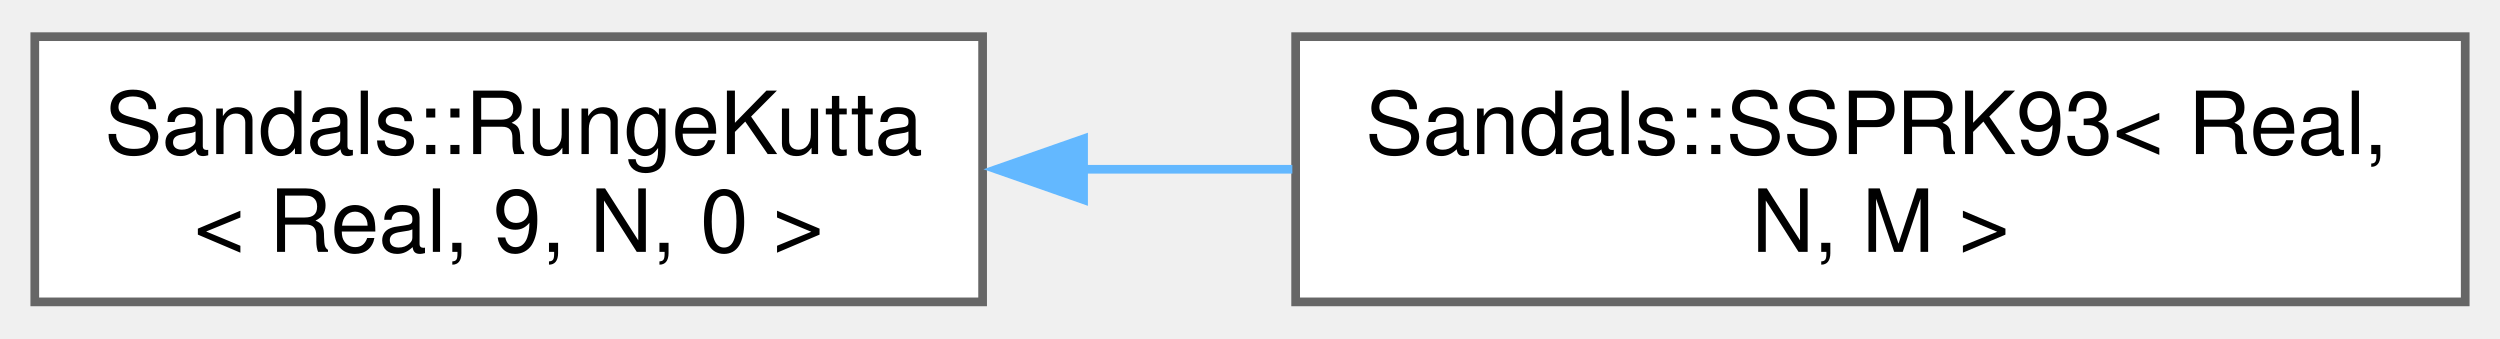
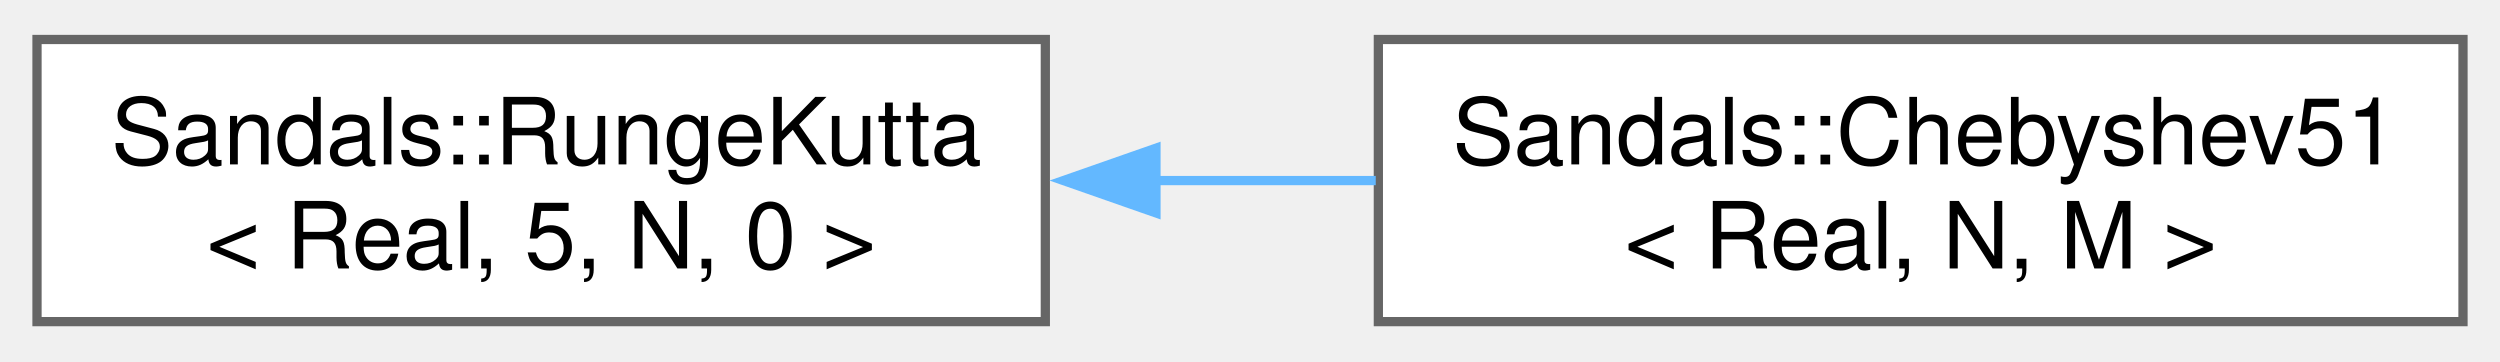
- <svg xmlns="http://www.w3.org/2000/svg" xmlns:xlink="http://www.w3.org/1999/xlink" width="288pt" height="39pt" viewBox="0.00 0.00 287.50 38.50">
+ <svg xmlns="http://www.w3.org/2000/svg" xmlns:xlink="http://www.w3.org/1999/xlink" width="270pt" height="39pt" viewBox="0.00 0.00 270.25 38.50">
  <g id="graph0" class="graph" transform="scale(1 1) rotate(0) translate(4 34.5)">
    <g id="Node000000" class="node">
      <g id="a_Node000000">
        <a xlink:href="class_sandals_1_1_runge_kutta.html" target="_top" xlink:title=" ">
          <polygon fill="white" stroke="#666666" points="109,-30.5 0,-30.5 0,0 109,0 109,-30.5" />
          <text text-anchor="start" x="8" y="-17" font-family="Helvetica,sans-Serif" font-size="10.00">Sandals::RungeKutta</text>
-           <text text-anchor="middle" x="54.5" y="-5.75" font-family="Helvetica,sans-Serif" font-size="10.00">&lt; Real, 9, N, 0 &gt;</text>
+           <text text-anchor="middle" x="54.5" y="-5.75" font-family="Helvetica,sans-Serif" font-size="10.00">&lt; Real, 5, N, 0 &gt;</text>
        </a>
      </g>
    </g>
    <g id="Node000001" class="node">
      <g id="a_Node000001">
-         <a xlink:href="class_sandals_1_1_s_s_p_r_k93.html" target="_top" xlink:title="Class container for the 9-stage strong-stability preserving Runge-Kutta order 3 method.">
-           <polygon fill="white" stroke="#666666" points="279.5,-30.5 145,-30.5 145,0 279.5,0 279.5,-30.5" />
-           <text text-anchor="start" x="153" y="-17" font-family="Helvetica,sans-Serif" font-size="10.00">Sandals::SSPRK93&lt; Real,</text>
-           <text text-anchor="middle" x="212.25" y="-5.75" font-family="Helvetica,sans-Serif" font-size="10.00"> N, M &gt;</text>
+         <a xlink:href="class_sandals_1_1_chebyshev51.html" target="_top" xlink:title="Class container for the 5-stage Runge-Kutta-Chebyshev order 1 method.">
+           <polygon fill="white" stroke="#666666" points="262.25,-30.5 145,-30.5 145,0 262.25,0 262.25,-30.5" />
+           <text text-anchor="start" x="153" y="-17" font-family="Helvetica,sans-Serif" font-size="10.00">Sandals::Chebyshev51</text>
+           <text text-anchor="middle" x="203.62" y="-5.75" font-family="Helvetica,sans-Serif" font-size="10.00">&lt; Real, N, M &gt;</text>
        </a>
      </g>
    </g>
-     <g id="edge36_Node000000_Node000001" class="edge">
-       <g id="a_edge36_Node000000_Node000001">
+     <g id="edge34_Node000000_Node000001" class="edge">
+       <g id="a_edge34_Node000000_Node000001">
        <a xlink:title=" ">
-           <path fill="none" stroke="#63b8ff" d="M120.57,-15.25C128.52,-15.25 136.65,-15.25 144.62,-15.25" />
-           <polygon fill="#63b8ff" stroke="#63b8ff" points="120.61,-11.75 110.61,-15.25 120.61,-18.75 120.61,-11.75" />
+           <path fill="none" stroke="#63b8ff" d="M120.93,-15.25C128.86,-15.25 136.91,-15.25 144.72,-15.25" />
+           <polygon fill="#63b8ff" stroke="#63b8ff" points="120.96,-11.75 110.96,-15.25 120.96,-18.75 120.96,-11.75" />
        </a>
      </g>
    </g>
  </g>
</svg>
